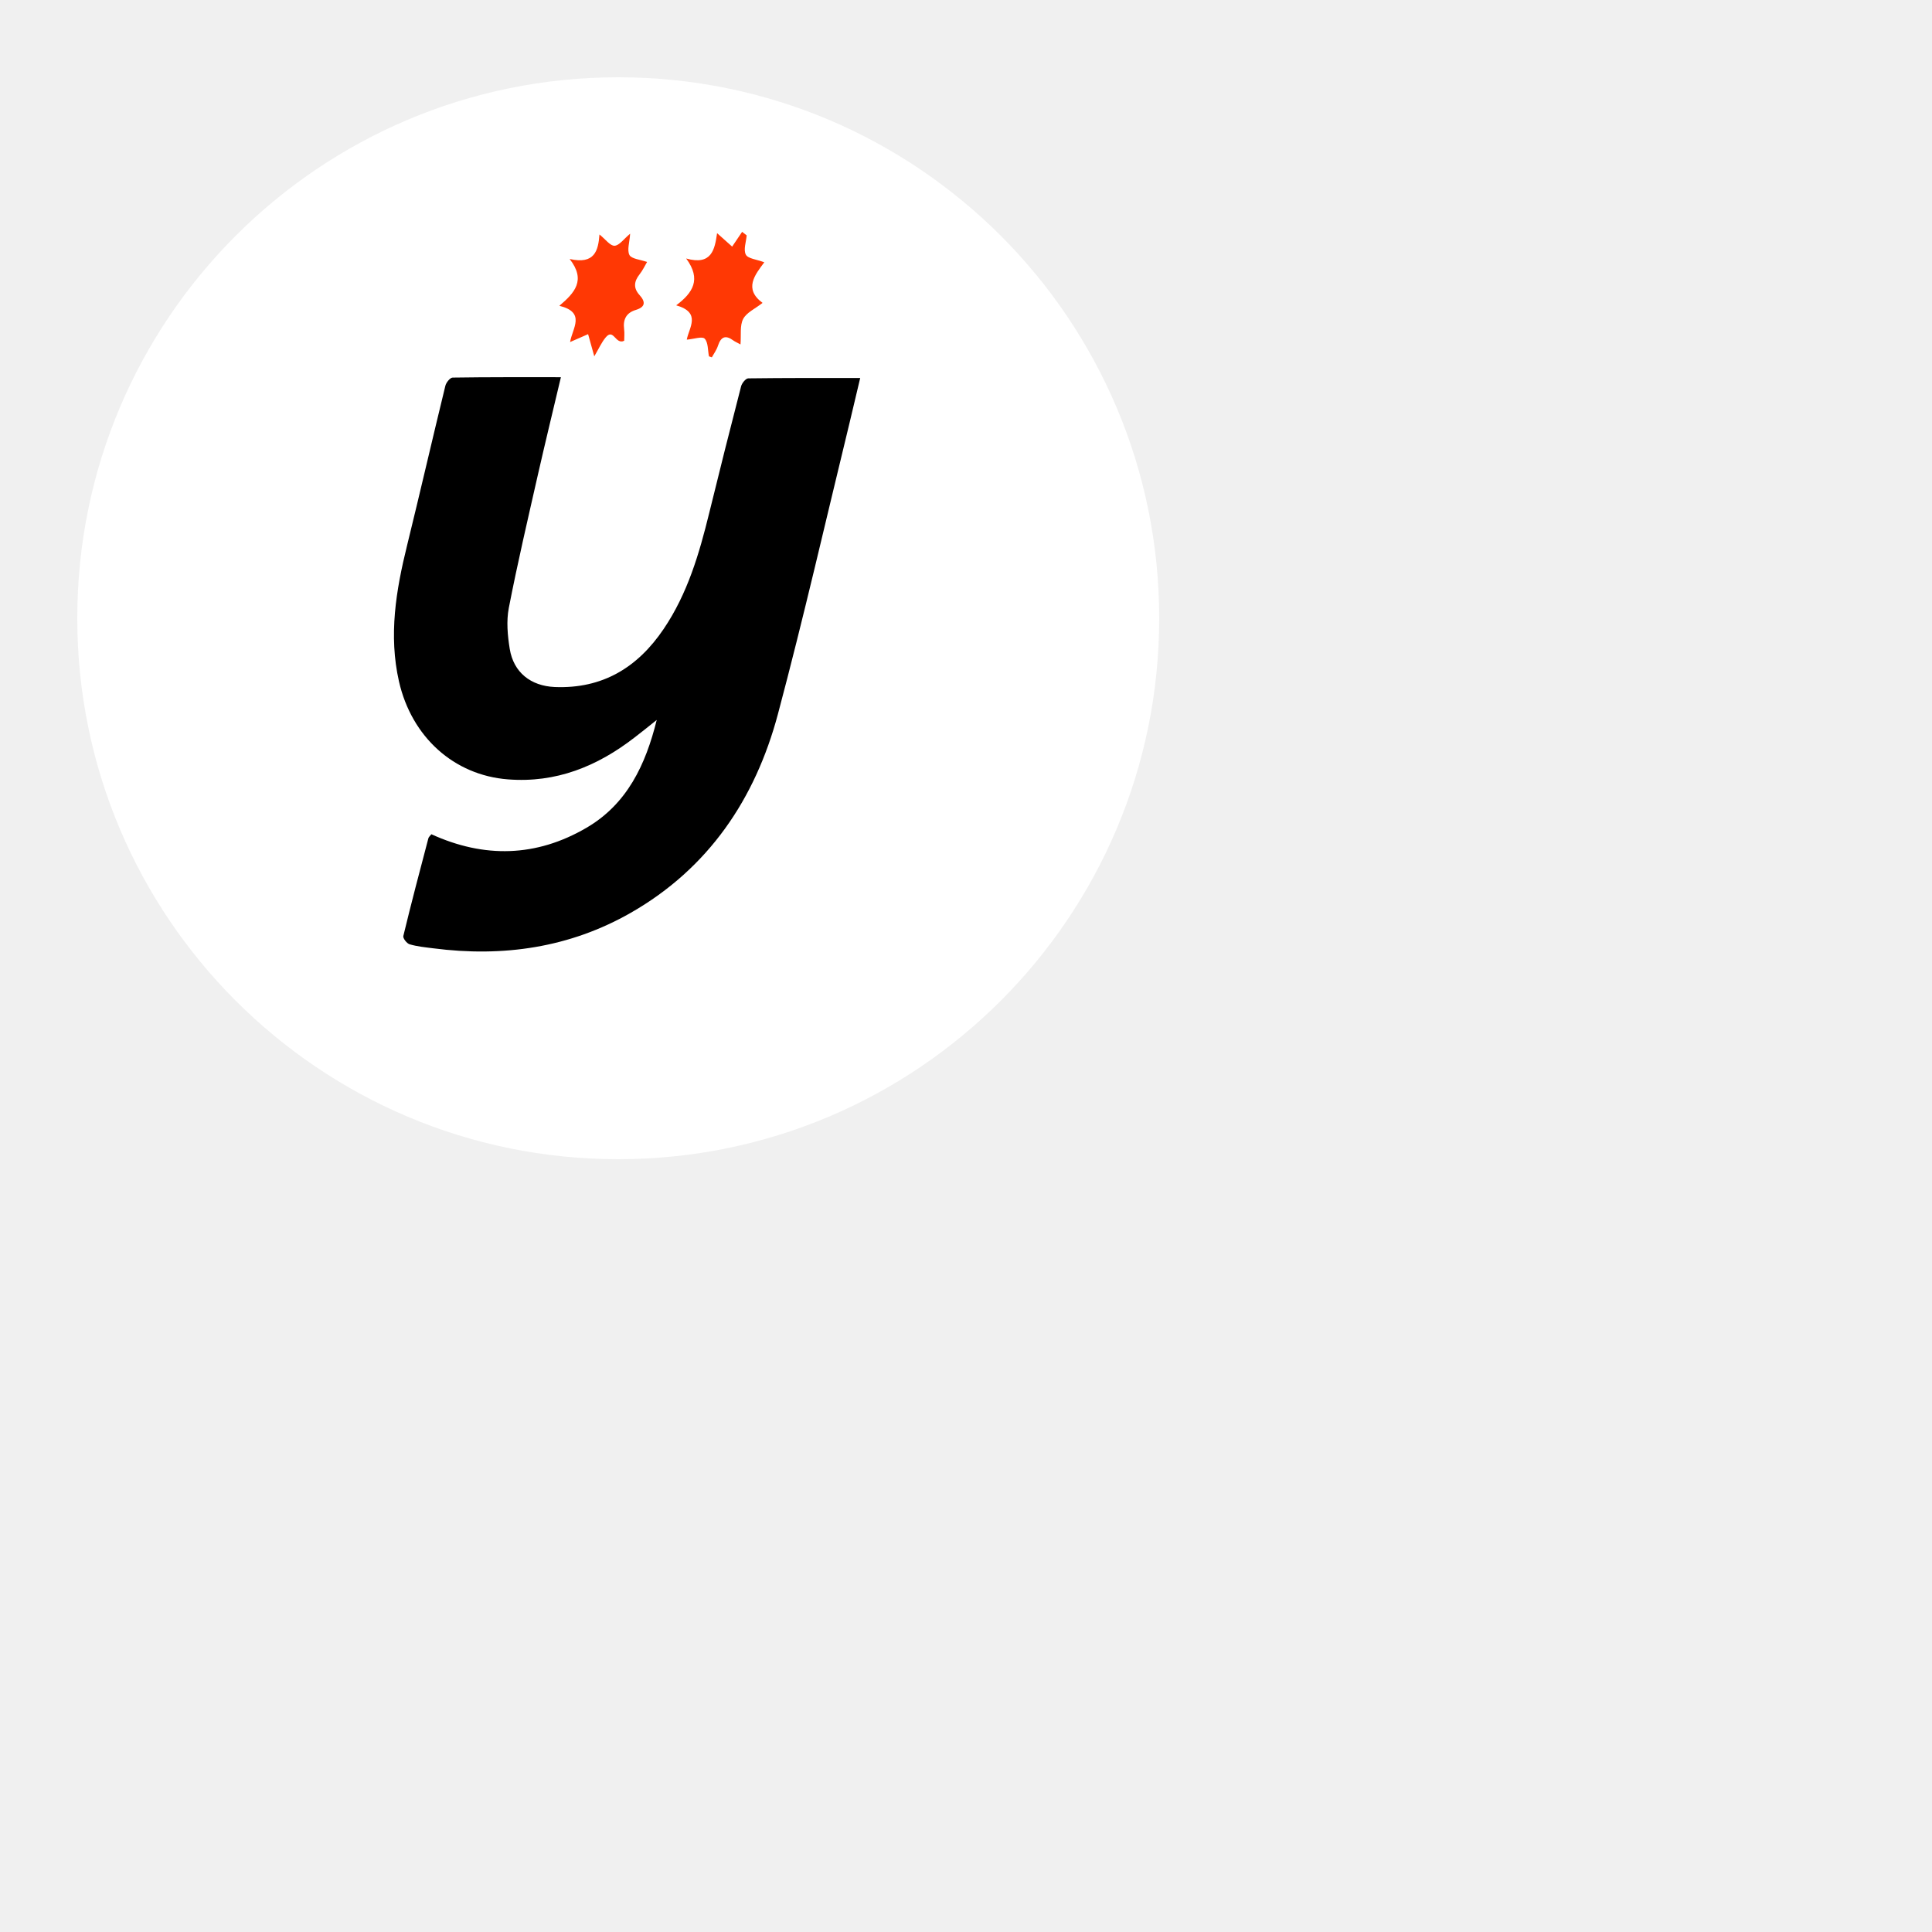
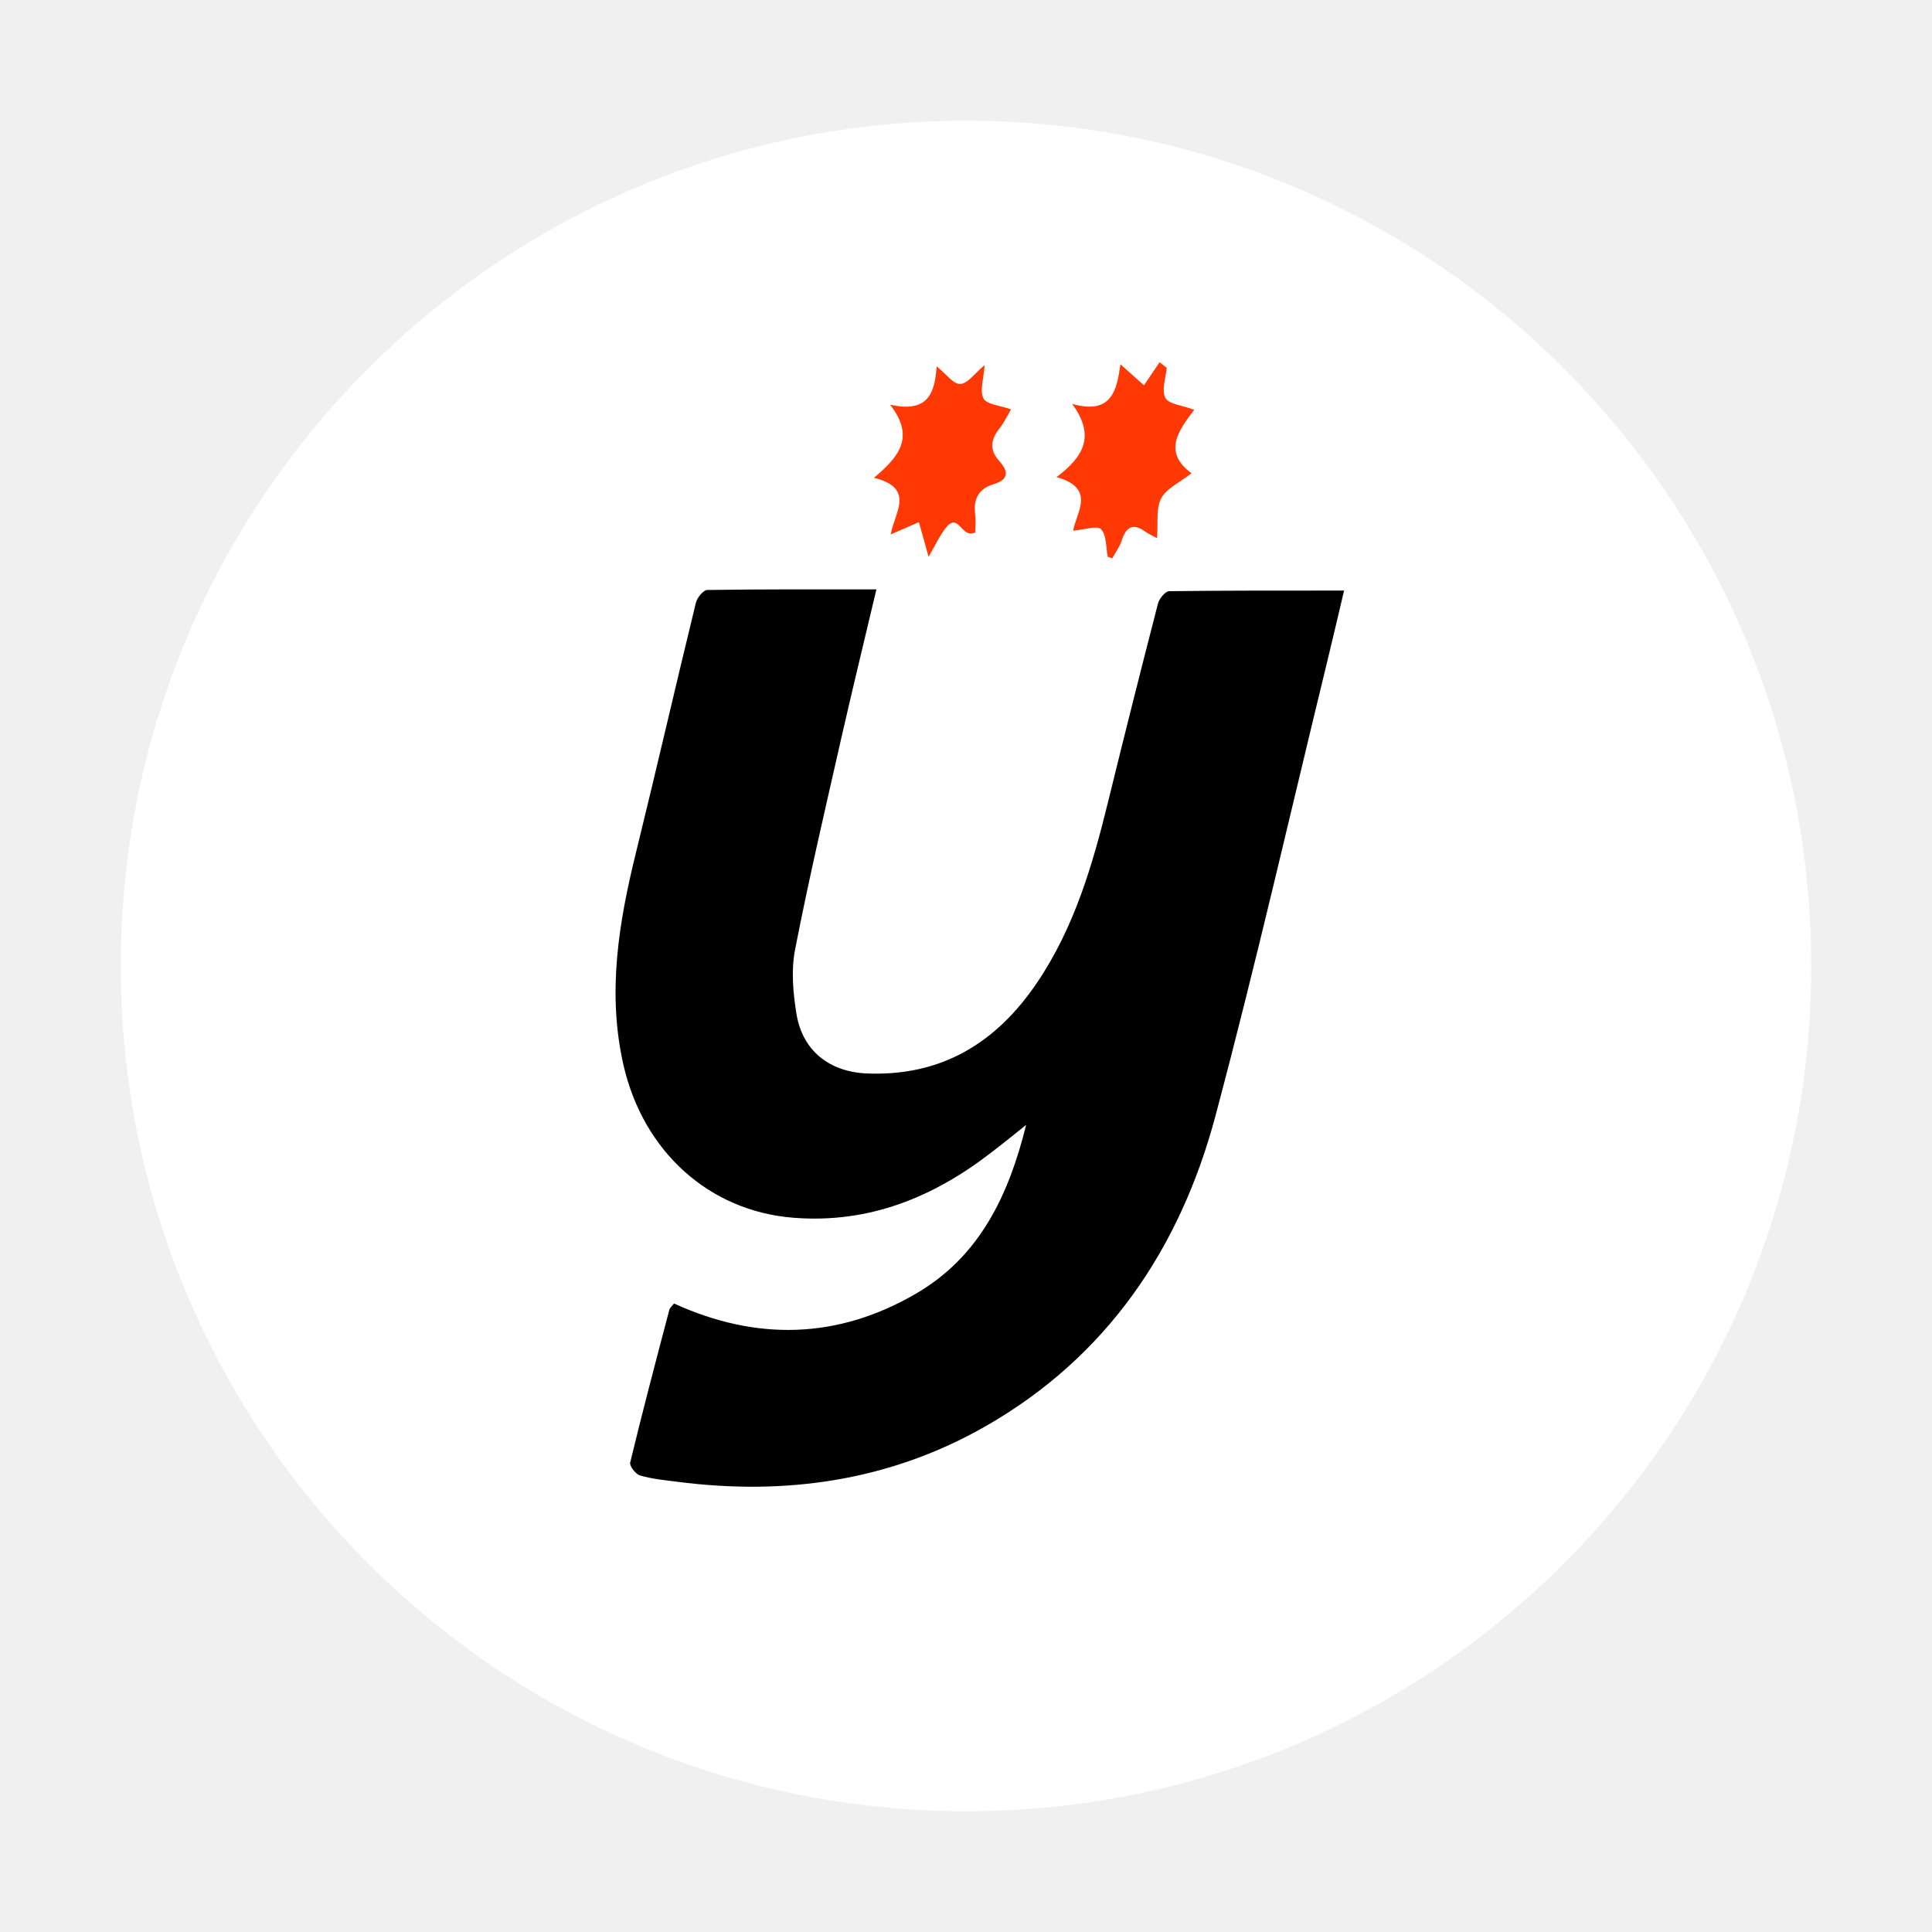
- <svg xmlns="http://www.w3.org/2000/svg" width="25" height="25" viewBox="0 0 25 25" fill="none">
+ <svg xmlns="http://www.w3.org/2000/svg" width="16" height="16" viewBox="0 0 16 16" fill="none">
  <circle cx="8" cy="8" r="7" fill="white" />
  <path d="M8.498 9.316C8.402 9.393 8.307 9.47 8.21 9.544C7.728 9.917 7.195 10.134 6.572 10.085C5.875 10.031 5.327 9.538 5.163 8.819C5.027 8.22 5.124 7.639 5.268 7.056C5.437 6.369 5.595 5.68 5.763 4.992C5.773 4.95 5.825 4.886 5.857 4.886C6.316 4.879 6.776 4.881 7.258 4.881C7.154 5.32 7.056 5.723 6.964 6.127C6.833 6.706 6.697 7.284 6.584 7.867C6.551 8.037 6.568 8.224 6.596 8.397C6.646 8.702 6.868 8.876 7.178 8.89C7.796 8.915 8.251 8.638 8.589 8.137C8.897 7.681 9.048 7.165 9.177 6.639C9.311 6.092 9.449 5.544 9.59 4.998C9.601 4.957 9.65 4.897 9.682 4.896C10.157 4.89 10.631 4.891 11.131 4.891C11.081 5.102 11.039 5.283 10.995 5.464C10.688 6.724 10.4 7.988 10.066 9.241C9.773 10.339 9.168 11.236 8.163 11.811C7.371 12.264 6.507 12.388 5.606 12.271C5.503 12.258 5.399 12.248 5.3 12.219C5.264 12.208 5.212 12.141 5.219 12.112C5.321 11.689 5.432 11.269 5.543 10.848C5.547 10.831 5.565 10.817 5.582 10.795C6.266 11.107 6.939 11.091 7.588 10.712C8.115 10.405 8.355 9.895 8.498 9.316V9.316Z" fill="black" />
  <path d="M9.867 3.92C9.77 3.996 9.66 4.044 9.616 4.128C9.572 4.214 9.592 4.334 9.582 4.457C9.537 4.432 9.51 4.421 9.488 4.405C9.389 4.332 9.329 4.357 9.291 4.472C9.274 4.526 9.239 4.574 9.211 4.624C9.199 4.62 9.187 4.616 9.174 4.611C9.158 4.532 9.165 4.431 9.118 4.382C9.086 4.349 8.978 4.388 8.887 4.395C8.914 4.242 9.08 4.045 8.75 3.951C8.965 3.789 9.079 3.616 8.879 3.345C9.209 3.438 9.249 3.229 9.279 3.017C9.363 3.092 9.419 3.142 9.474 3.191C9.517 3.127 9.56 3.064 9.603 3C9.623 3.015 9.643 3.03 9.662 3.046C9.655 3.13 9.618 3.231 9.651 3.295C9.678 3.347 9.789 3.356 9.89 3.394C9.768 3.557 9.622 3.738 9.867 3.919V3.92Z" fill="#FF3804" />
  <path d="M8.076 4.41C7.962 4.464 7.941 4.241 7.837 4.367C7.783 4.432 7.748 4.513 7.69 4.611C7.659 4.5 7.638 4.422 7.61 4.324C7.529 4.359 7.465 4.388 7.377 4.426C7.405 4.249 7.586 4.043 7.238 3.957C7.434 3.79 7.587 3.628 7.371 3.351C7.696 3.426 7.742 3.241 7.757 3.034C7.835 3.096 7.895 3.182 7.952 3.18C8.014 3.177 8.072 3.092 8.154 3.024C8.147 3.136 8.112 3.235 8.145 3.3C8.172 3.35 8.282 3.358 8.373 3.39C8.345 3.438 8.316 3.499 8.276 3.55C8.204 3.641 8.194 3.727 8.274 3.816C8.353 3.903 8.356 3.971 8.229 4.01C8.104 4.047 8.06 4.133 8.076 4.259C8.083 4.312 8.077 4.366 8.077 4.41L8.076 4.41Z" fill="#FF3804" />
</svg>
